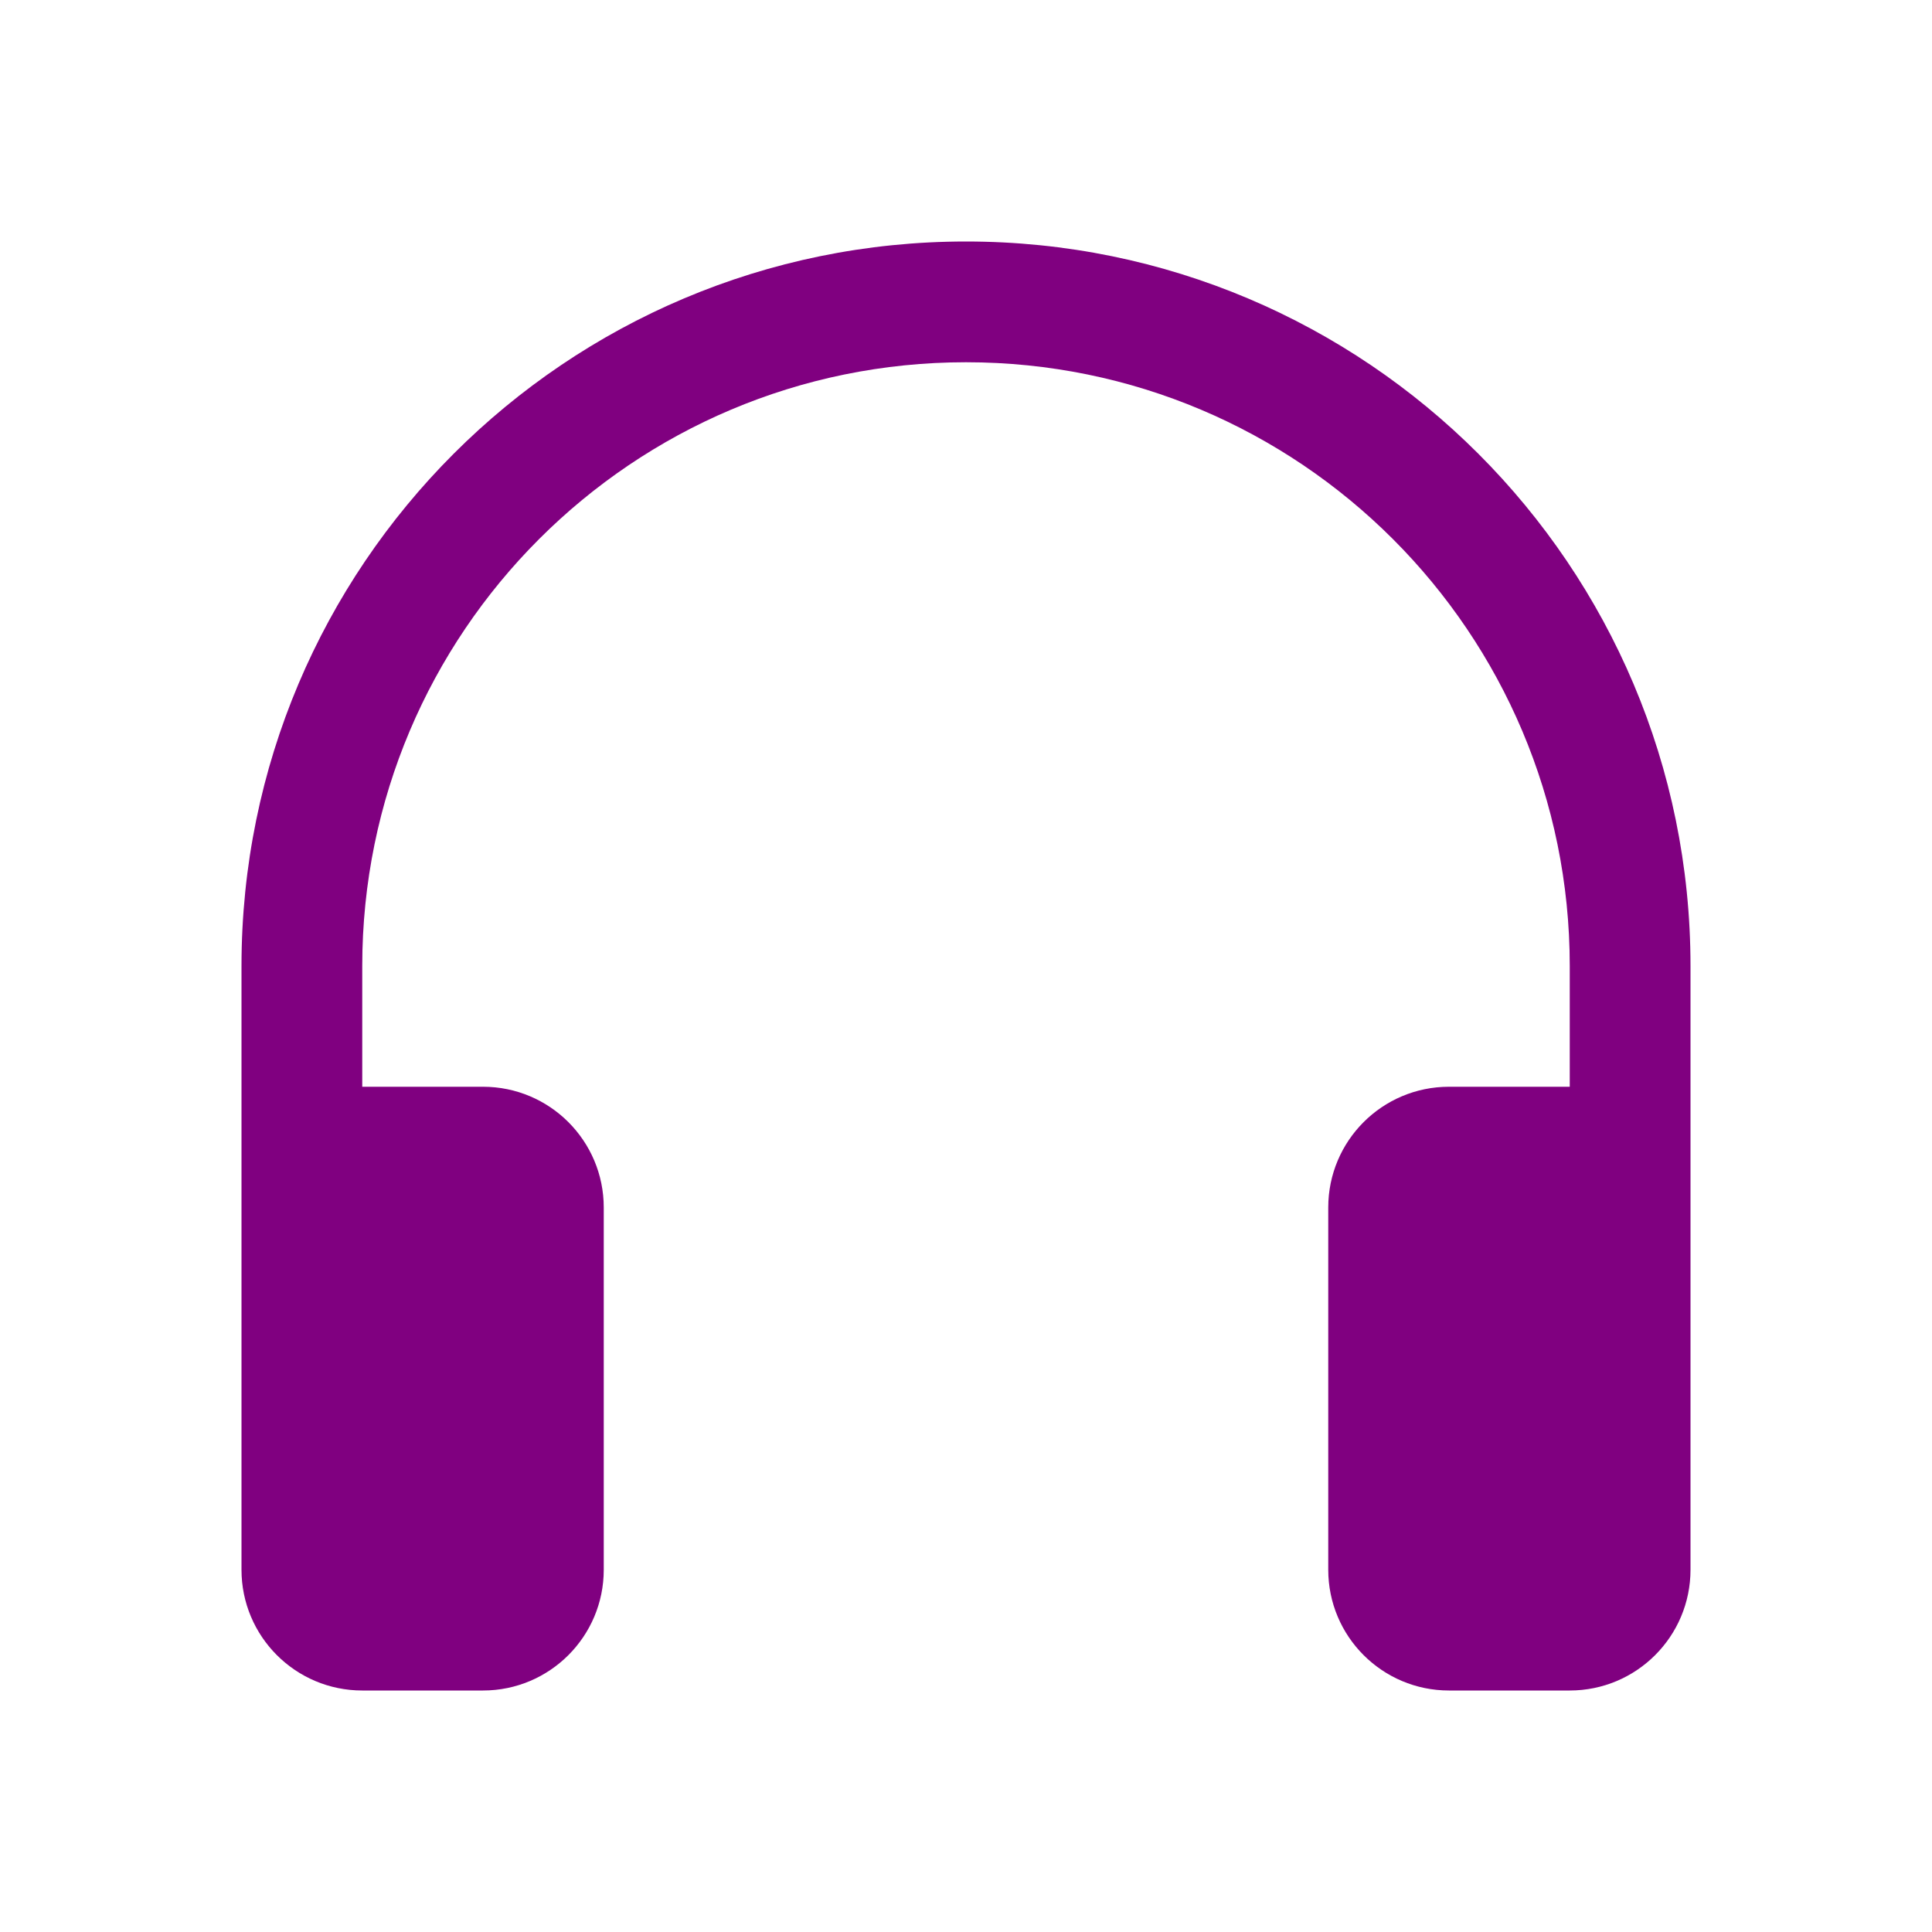
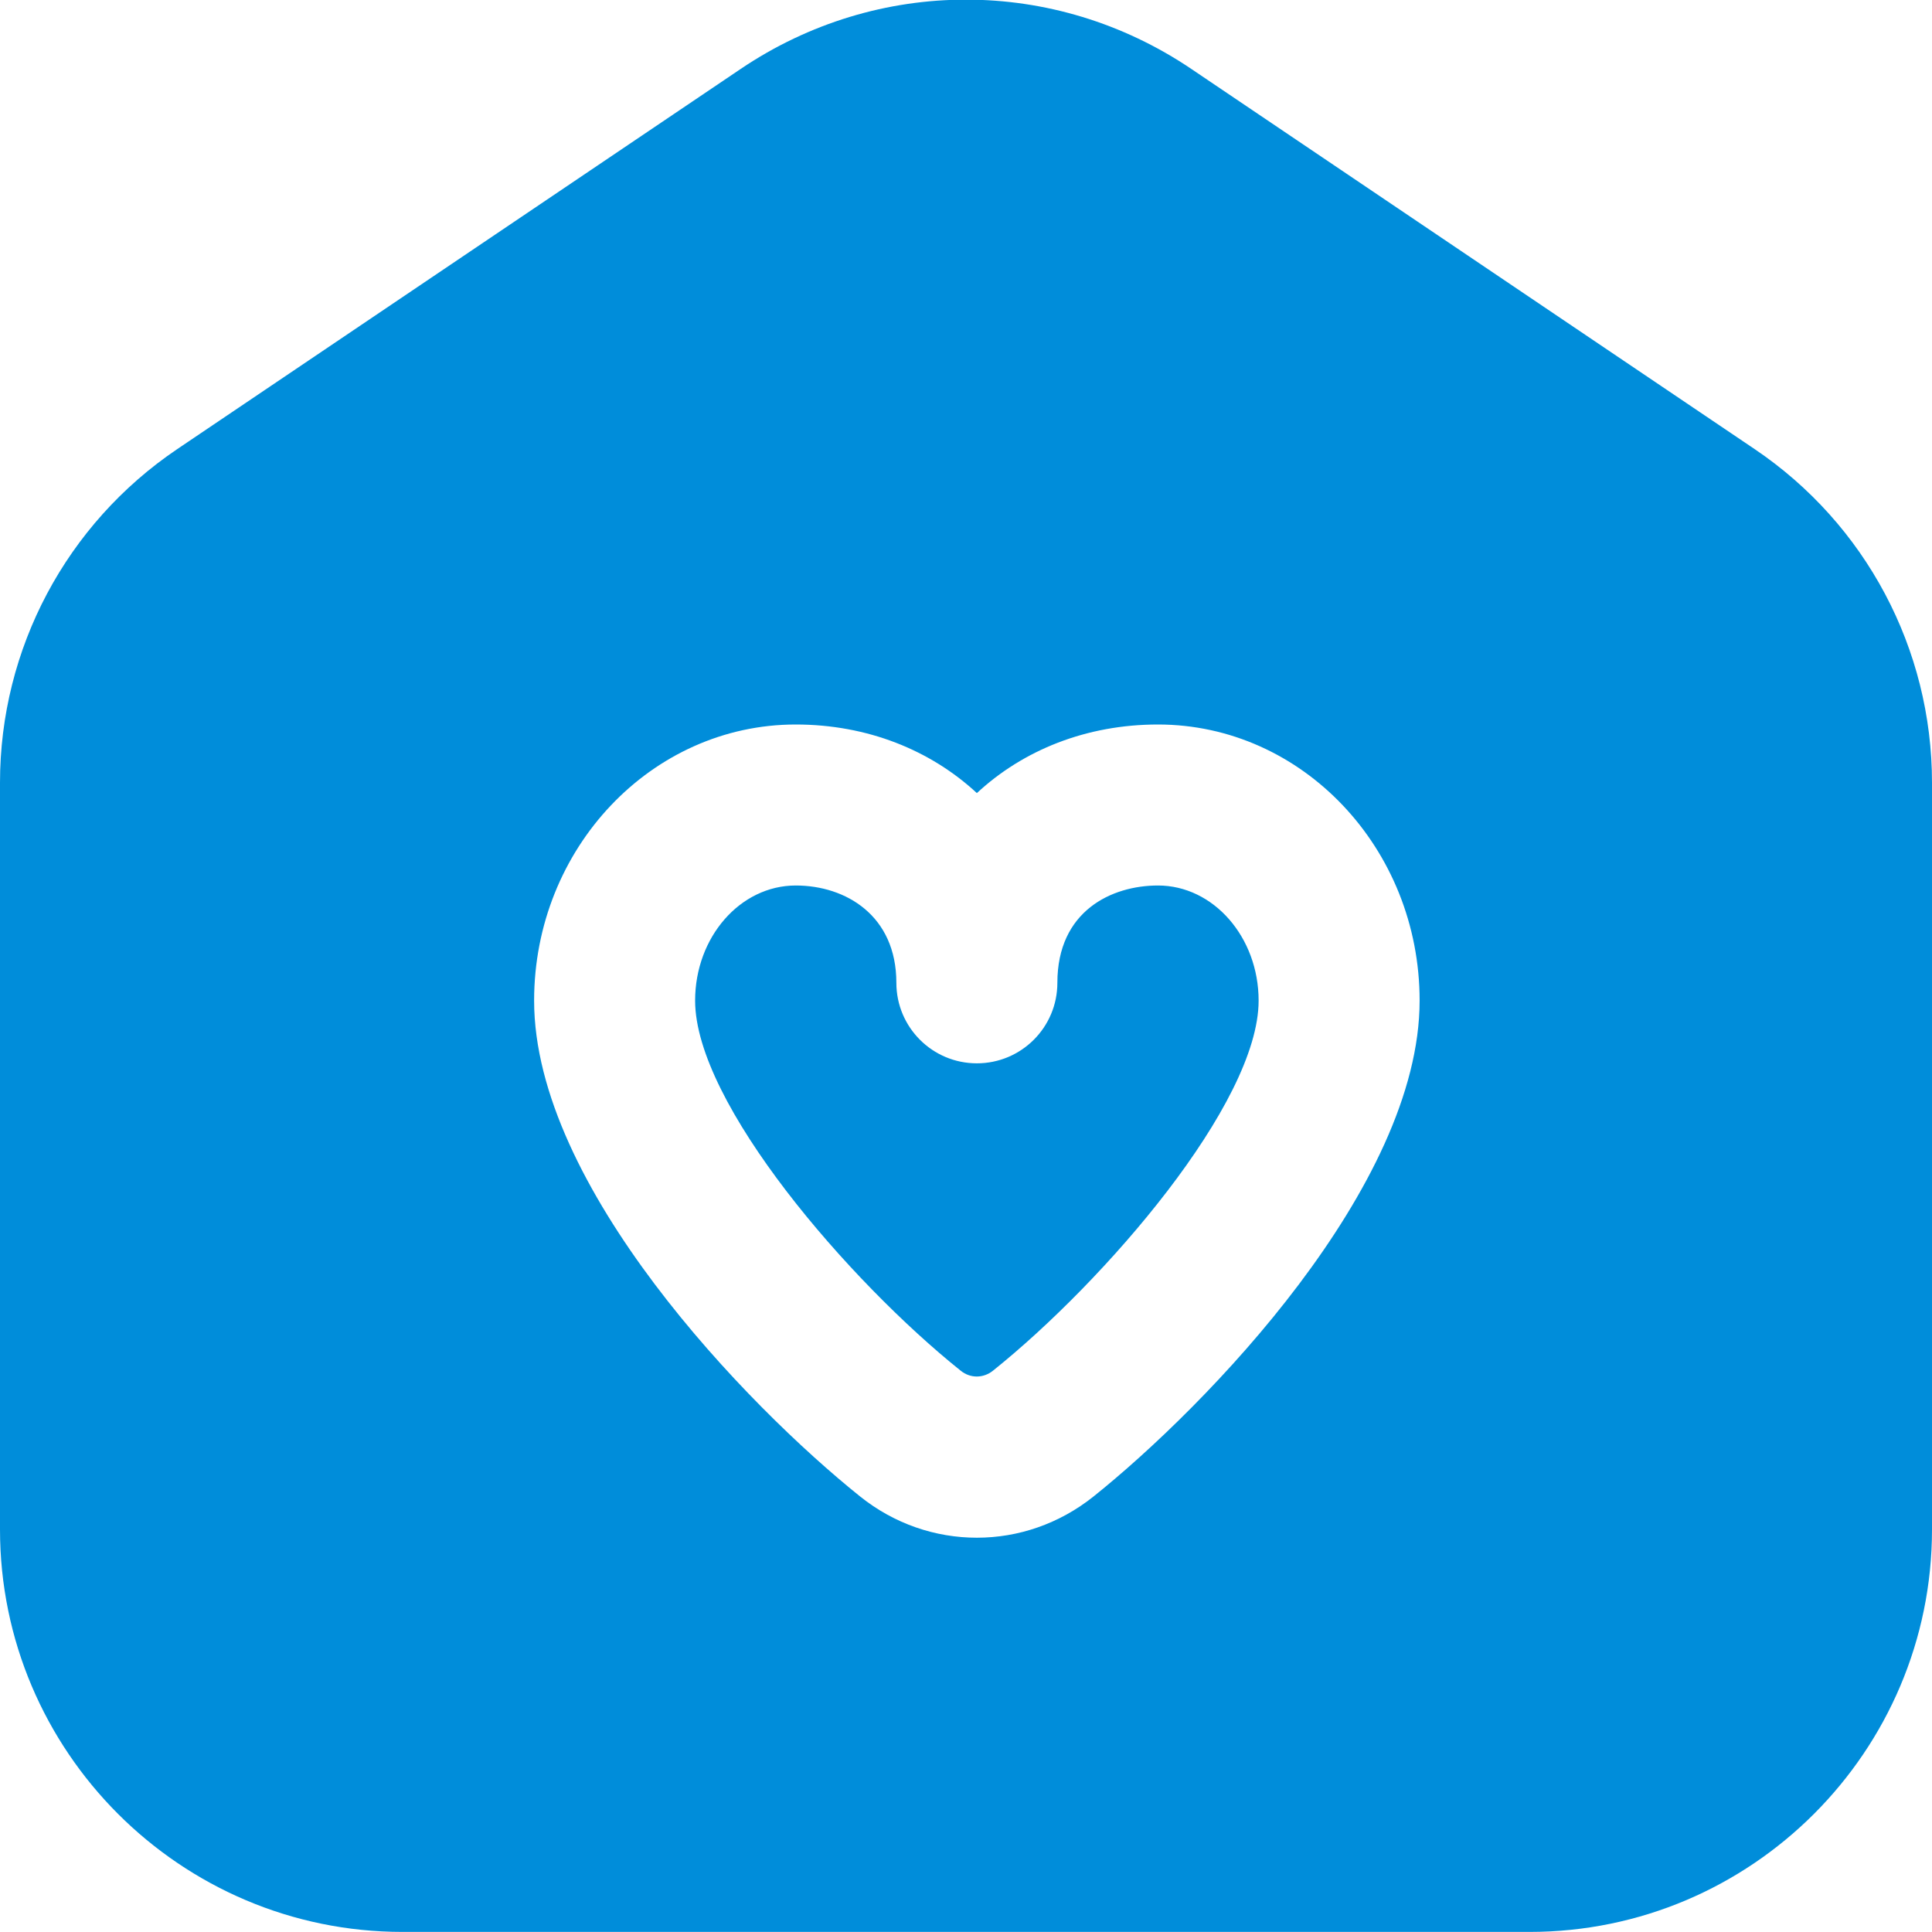
- <svg xmlns="http://www.w3.org/2000/svg" width="100" height="100" fill="purple" class="bi bi-headphones" viewBox="0 0 16 16">
-   <path d="M8 3a5 5 0 0 0-5 5v1h1a1 1 0 0 1 1 1v3a1 1 0 0 1-1 1H3a1 1 0 0 1-1-1V8a6 6 0 1 1 12 0v5a1 1 0 0 1-1 1h-1a1 1 0 0 1-1-1v-3a1 1 0 0 1 1-1h1V8a5 5 0 0 0-5-5" />
+ <svg xmlns="http://www.w3.org/2000/svg" id="Layer_1" data-name="Layer 1" viewBox="0 0 24 24" width="500" height="500">
+   <path d="m15.635,12.43c0,1.277-1.917,3.491-3.301,4.598-.119.095-.28.096-.399,0-1.384-1.107-3.3-3.322-3.3-4.598,0-.789.561-1.43,1.25-1.43.622,0,1.25.374,1.25,1.209,0,.552.447,1,1,1s1-.448,1-1c0-.893.674-1.209,1.25-1.209.689,0,1.25.642,1.25,1.43Zm8.365-2.707v9.276c0,2.757-2.243,5-5,5H5c-2.757,0-5-2.243-5-5v-9.276c0-1.665.824-3.214,2.203-4.145L9.203.855c1.699-1.146,3.895-1.146,5.594,0l7,4.724c1.379.931,2.203,2.48,2.203,4.145Zm-6.365,2.707c0-1.892-1.458-3.43-3.25-3.43-.89,0-1.675.318-2.25.852-.575-.533-1.36-.852-2.25-.852-1.792,0-3.25,1.539-3.25,3.43,0,2.307,2.649,5.038,4.05,6.16.427.342.938.512,1.45.512s1.022-.171,1.449-.512c1.401-1.121,4.051-3.851,4.051-6.16Z" fill="#008DDA" />
</svg>
